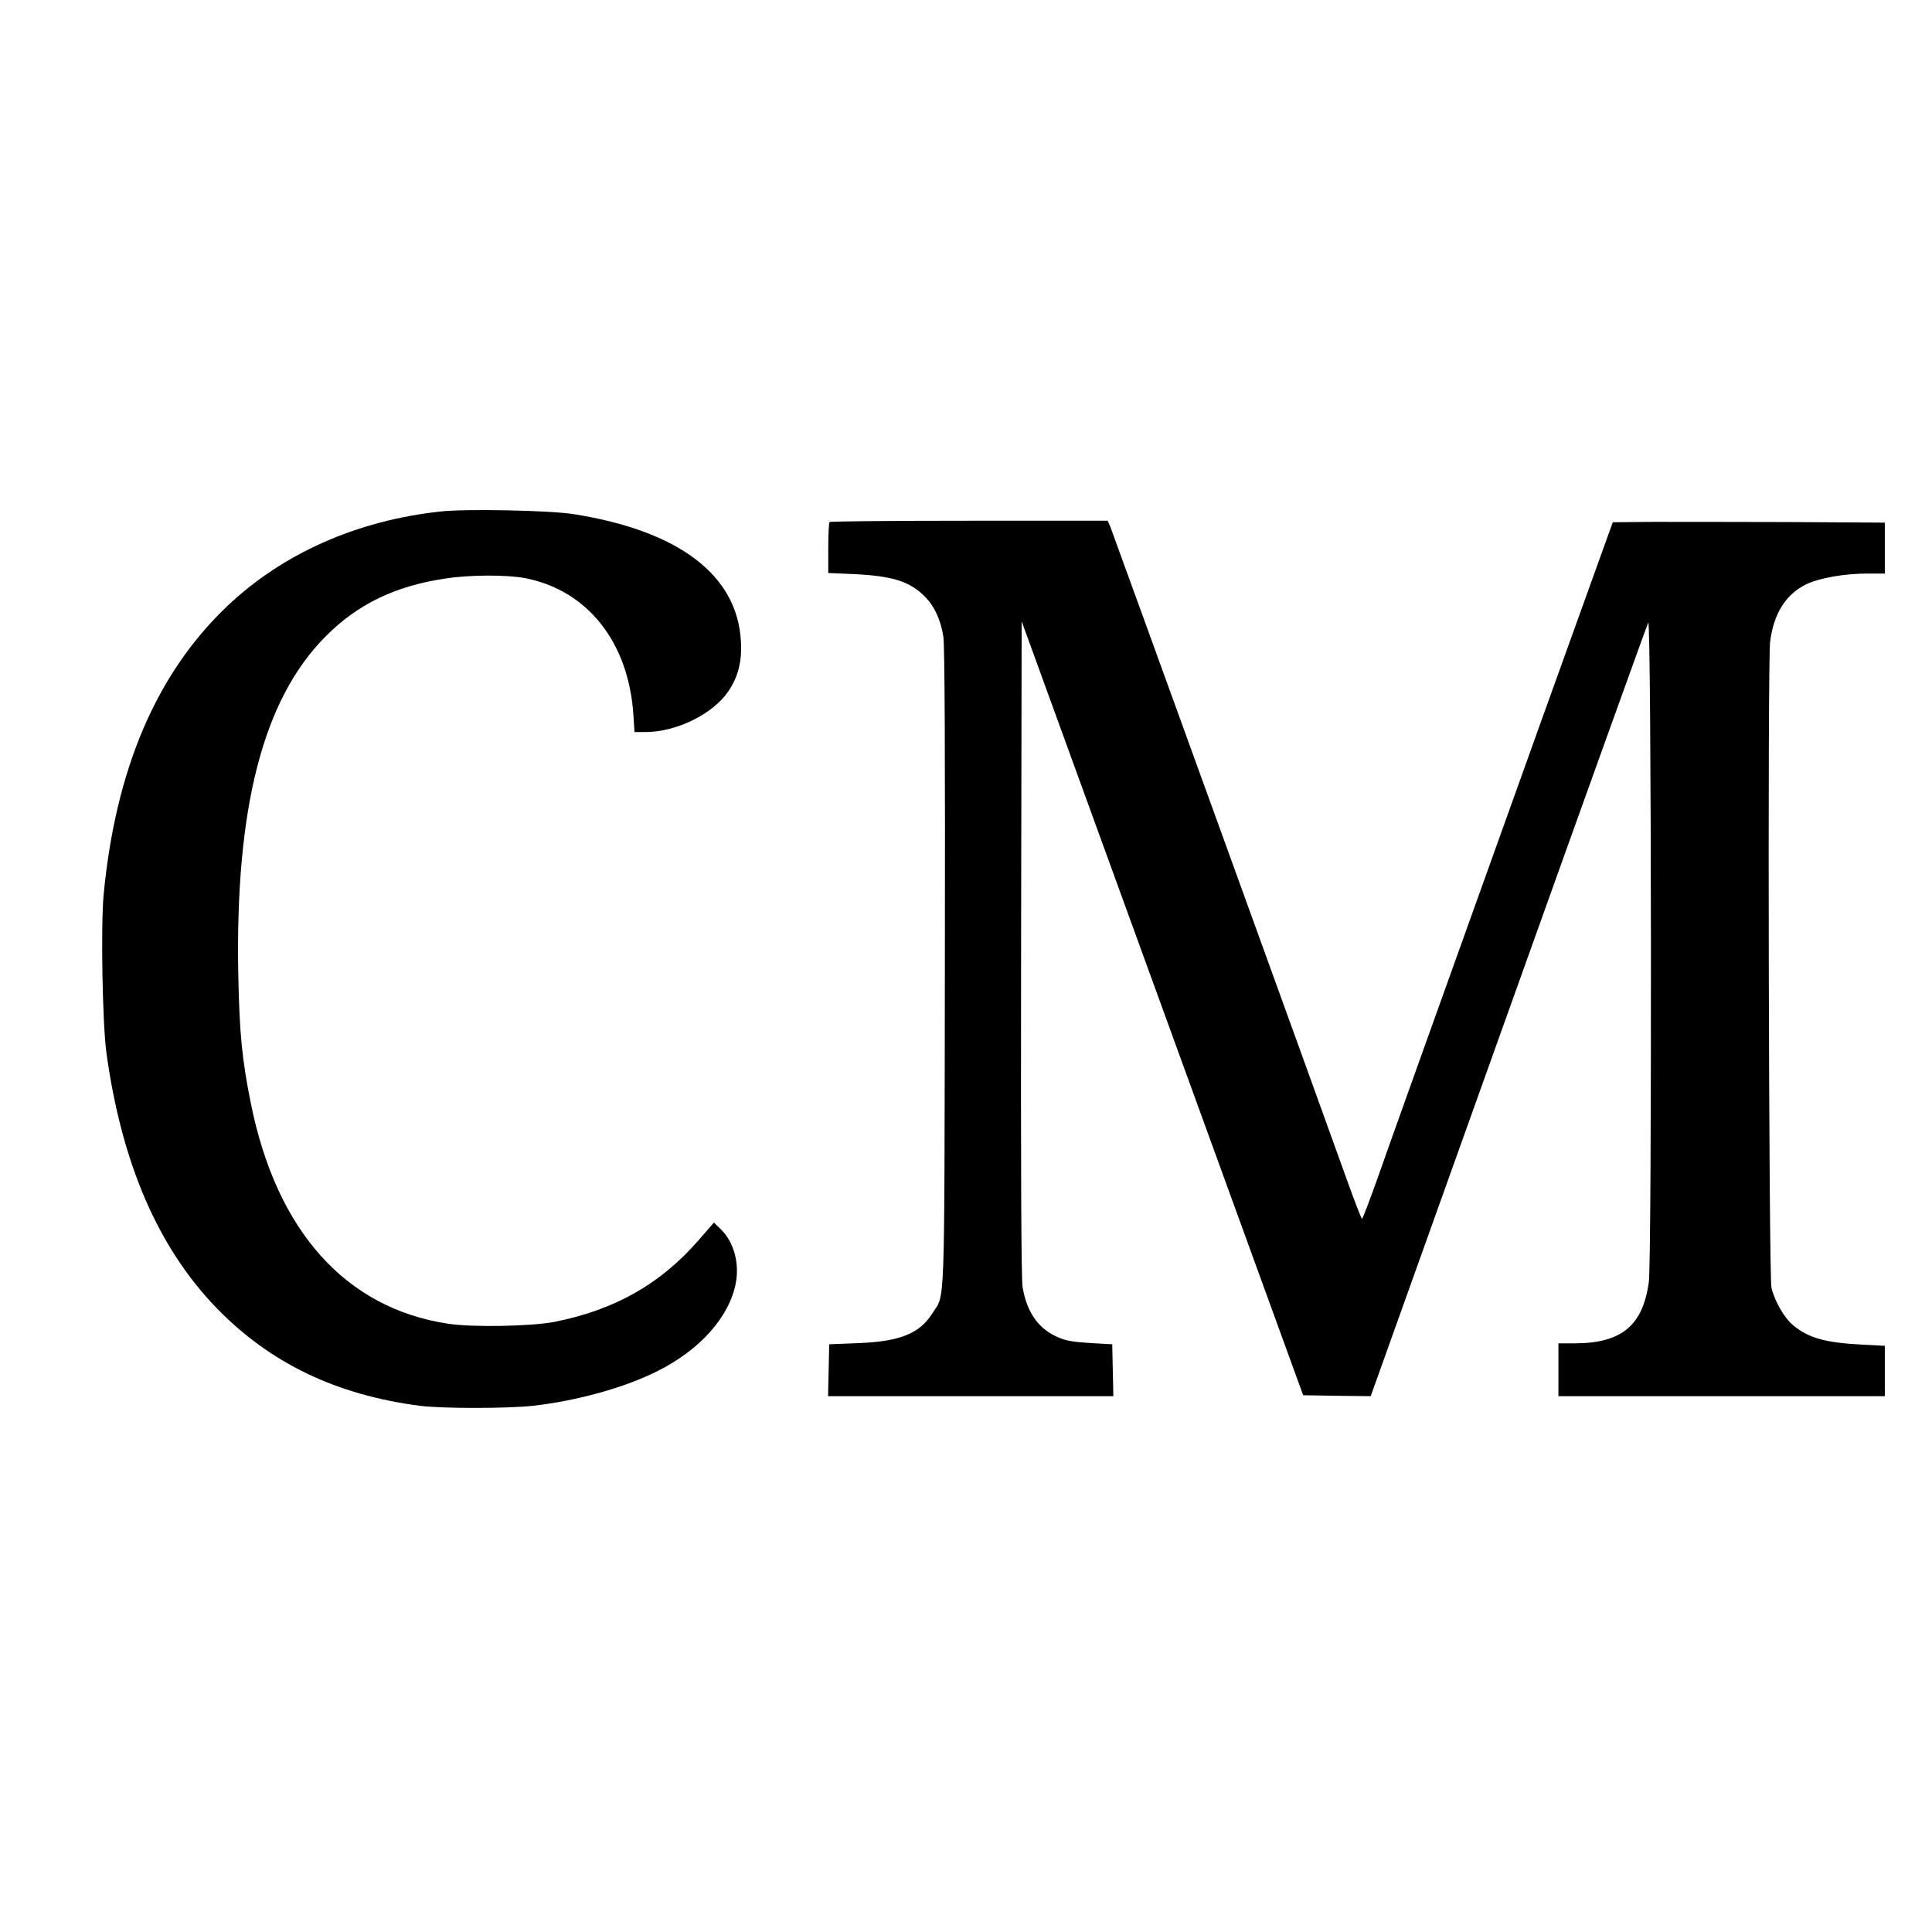
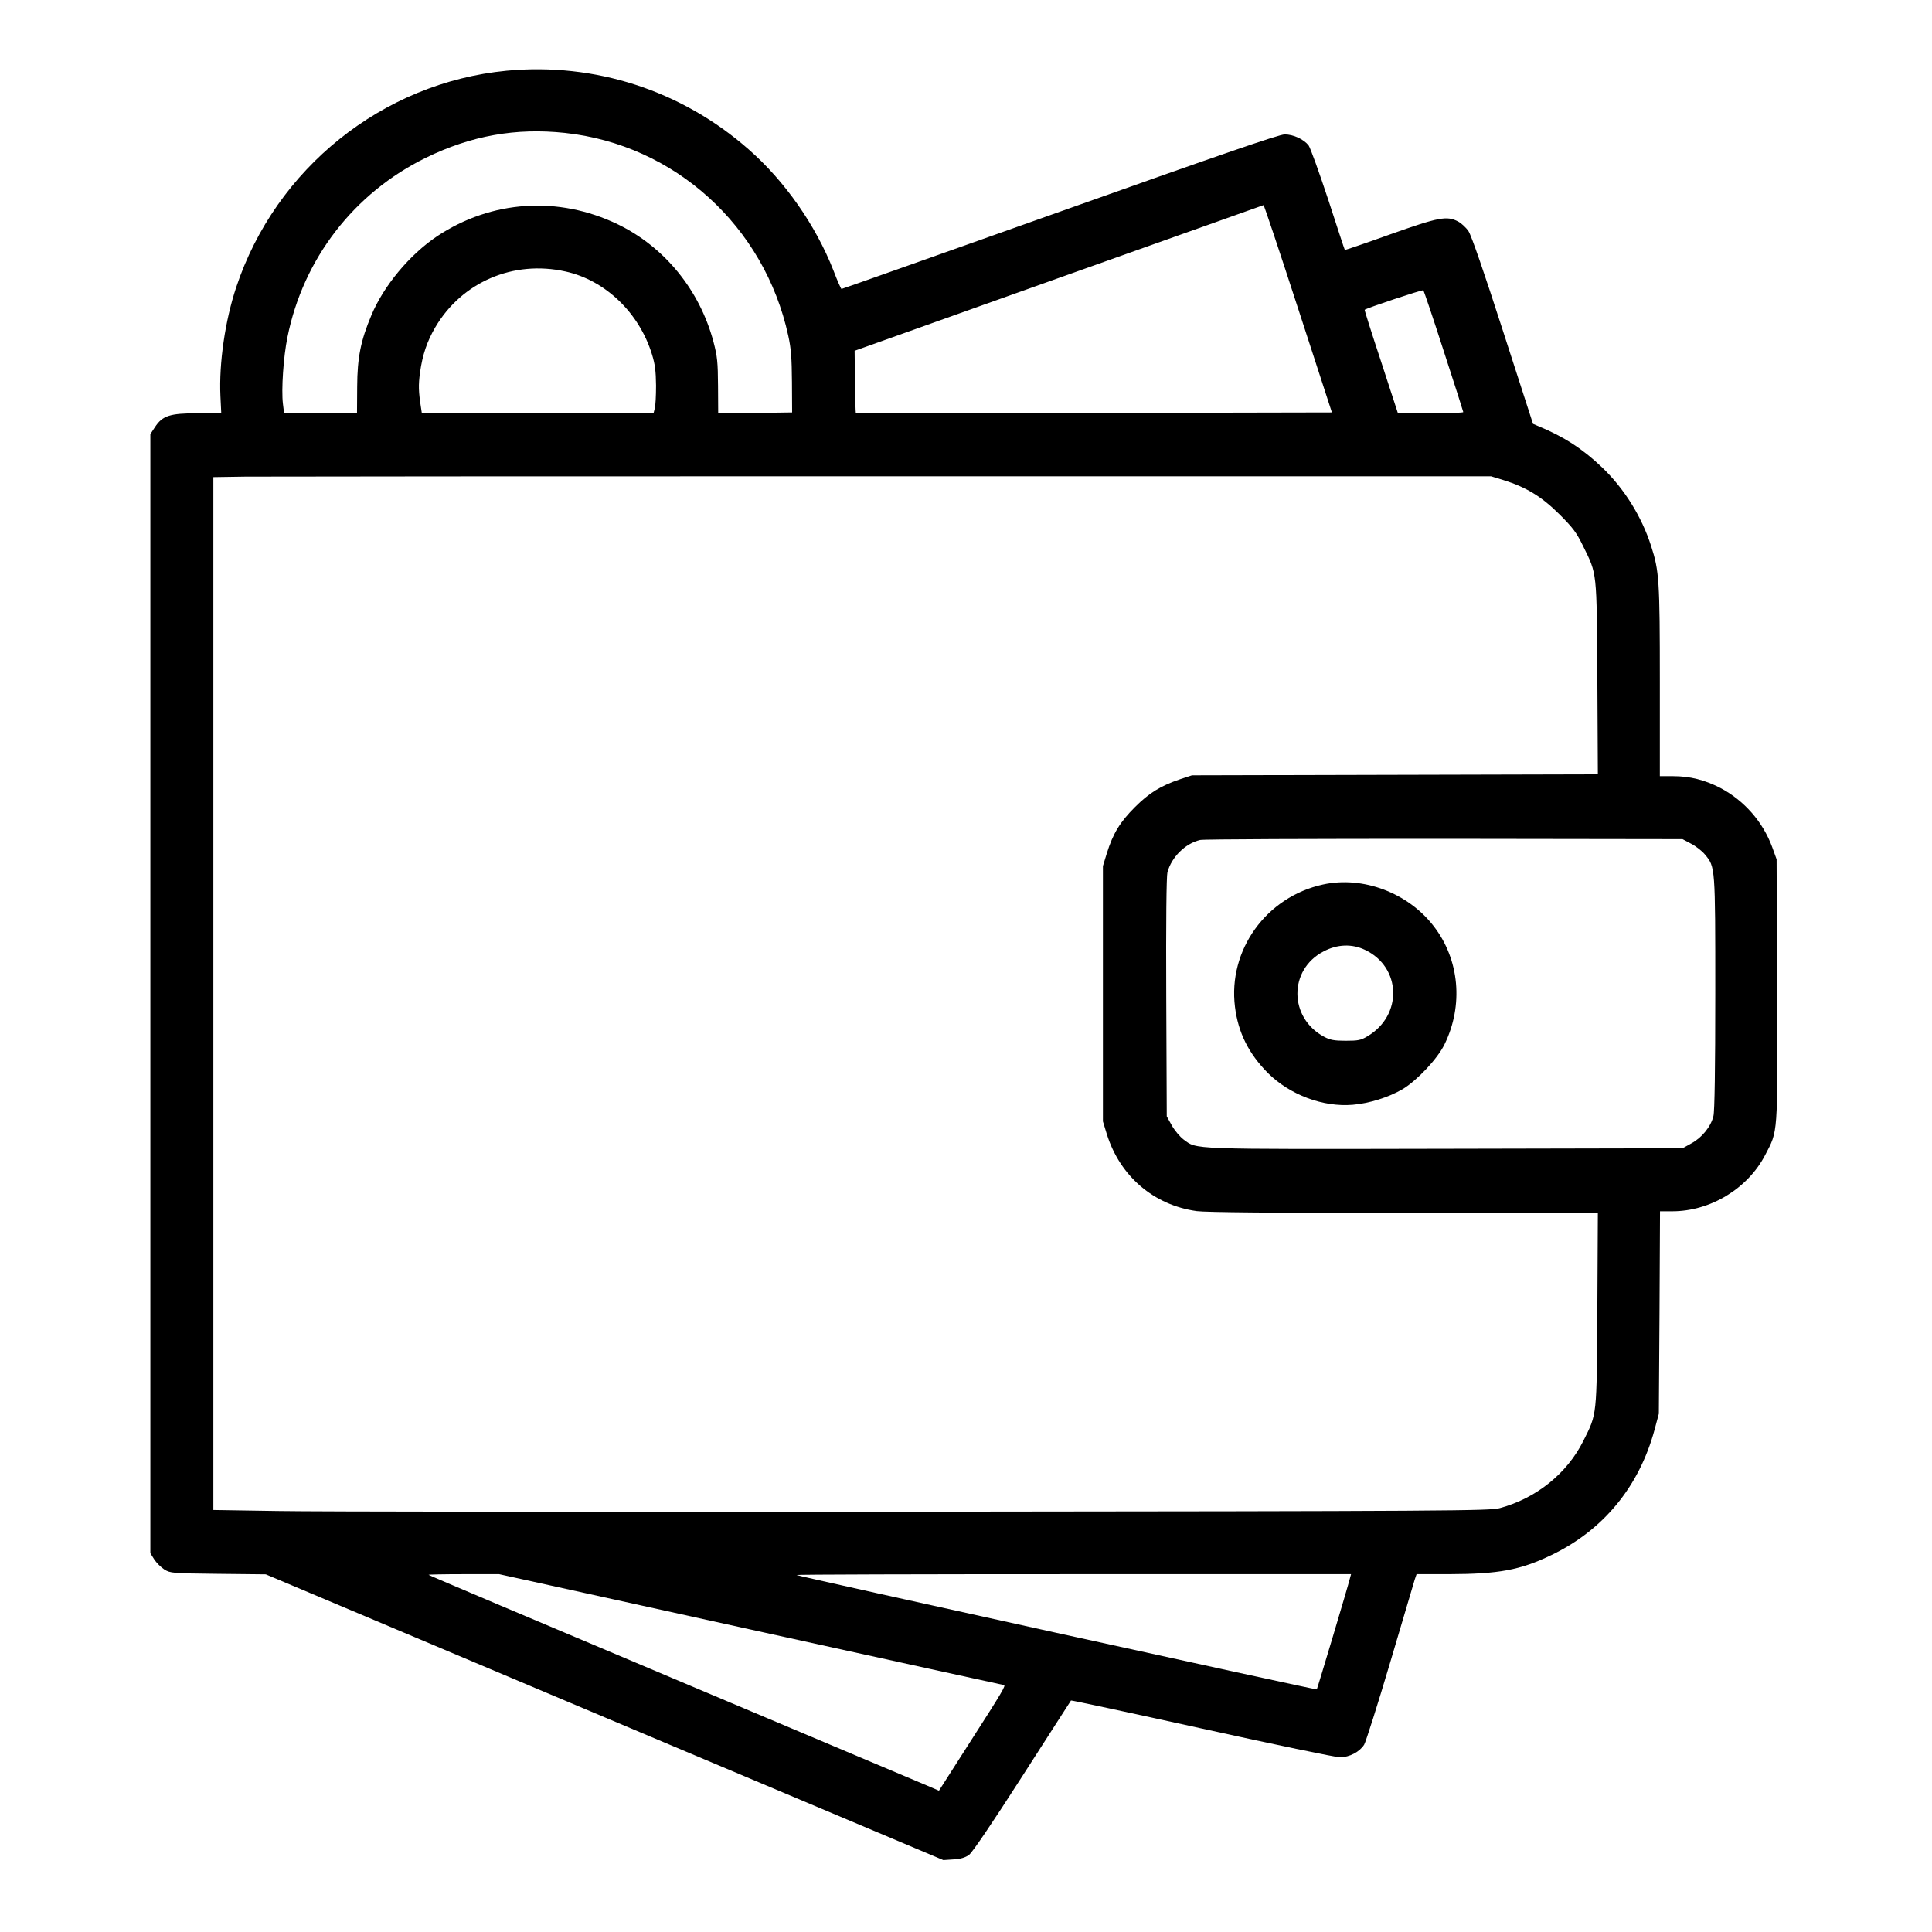
- <svg xmlns="http://www.w3.org/2000/svg" version="1.0" width="1024pt" height="1024pt" viewBox="0 0 1024 1024" preserveAspectRatio="xMidYMid meet">
-   <g transform="translate(0,1024) scale(0.1,-0.1)" fill="#000000" stroke="none">
-     <path d="M2335 7529 c-444 -48 -838 -223 -1132 -503 -374 -356 -591 -864 -654 -1531 -15 -167 -6 -680 15 -835 81 -587 274 -1033 585 -1354 283 -291 632 -459 1076 -517 119 -15 462 -15 600 0 236 27 485 96 658 183 227 113 383 288 417 468 20 105 -11 218 -79 284 l-37 36 -82 -94 c-201 -231 -442 -368 -762 -432 -124 -24 -435 -30 -565 -10 -543 82 -909 491 -1045 1166 -47 232 -61 372 -67 685 -17 883 131 1458 462 1791 170 172 371 269 638 308 130 20 322 20 419 2 331 -64 549 -338 575 -723 l6 -93 57 0 c165 0 356 94 439 214 53 77 74 158 68 266 -18 351 -328 587 -887 675 -126 20 -569 29 -705 14z" />
-     <path d="M4397 7473 c-4 -3 -7 -66 -7 -138 l0 -132 138 -6 c202 -10 293 -38 373 -118 52 -52 85 -124 99 -214 7 -48 10 -591 8 -1755 -3 -1867 2 -1723 -67 -1832 -68 -107 -173 -149 -396 -157 l-150 -6 -3 -137 -3 -138 756 0 756 0 -3 138 -3 137 -105 6 c-115 7 -147 13 -201 40 -92 46 -148 131 -169 257 -7 47 -10 575 -8 1798 l3 1731 746 -2051 746 -2051 179 -3 179 -2 729 2037 c401 1121 735 2049 742 2063 17 33 20 -3374 3 -3496 -32 -230 -144 -323 -391 -324 l-88 0 0 -140 0 -140 865 0 865 0 0 133 0 134 -117 6 c-197 10 -287 35 -368 102 -47 38 -99 128 -116 200 -14 62 -21 3309 -7 3424 19 149 83 251 191 304 69 33 202 57 323 57 l94 0 0 135 0 135 -507 3 c-280 1 -604 1 -722 1 l-213 -2 -370 -1028 c-600 -1673 -806 -2247 -881 -2461 -40 -112 -75 -203 -78 -203 -3 0 -38 89 -77 198 -136 381 -1244 3437 -1257 3470 l-14 32 -734 0 c-403 0 -737 -3 -740 -7z" />
+ <svg xmlns="http://www.w3.org/2000/svg" version="1.0" width="1150pt" height="1150pt" viewBox="0 0 1150 1150" preserveAspectRatio="xMidYMid meet">
+   <g transform="translate(0,1150) scale(0.1,-0.1)" fill="#000000" stroke="none">
+     <path d="M3015 11079 c-737 -71 -1374 -581 -1609 -1289 -66 -198 -103 -452 -94 -647 l5 -103 -140 0 c-166 0 -210 -14 -255 -83 l-27 -41 0 -3330 0 -3331 23 -37 c13 -20 40 -47 60 -60 36 -22 45 -23 321 -26 l283 -3 2017 -851 2016 -850 60 4 c42 2 70 11 92 26 20 14 135 184 318 469 158 247 289 449 290 451 2 2 352 -73 779 -167 426 -94 796 -171 822 -171 56 0 117 32 144 75 10 17 80 237 155 490 75 253 141 475 146 493 l11 32 191 0 c300 1 425 24 612 114 308 148 521 406 613 744 l26 97 4 603 3 602 73 0 c227 0 449 135 553 335 77 148 74 109 71 982 l-3 778 -26 72 c-56 152 -167 278 -309 353 -94 48 -180 70 -282 70 l-78 0 0 564 c0 601 -4 658 -52 806 -56 175 -160 342 -292 468 -114 109 -226 182 -376 244 l-35 15 -179 554 c-112 348 -188 568 -205 593 -14 21 -42 47 -61 57 -67 36 -115 27 -405 -76 -147 -53 -269 -94 -270 -93 -2 2 -46 137 -99 300 -54 163 -106 308 -117 323 -30 37 -91 65 -142 65 -33 0 -376 -118 -1338 -460 -712 -253 -1296 -460 -1300 -460 -3 0 -25 49 -48 110 -106 270 -290 533 -505 721 -399 351 -915 518 -1441 468z m347 -370 c655 -70 1188 -555 1330 -1207 17 -77 21 -134 22 -277 l1 -180 -220 -3 -220 -2 -1 162 c-1 143 -4 175 -27 263 -82 308 -291 565 -570 700 -353 170 -751 144 -1075 -71 -164 -110 -319 -296 -392 -472 -63 -150 -83 -250 -84 -424 l-1 -158 -217 0 -217 0 -7 57 c-10 84 3 279 27 396 94 468 397 859 824 1068 270 132 536 179 827 148z m4365 -1046 l201 -618 -1416 -3 c-778 -1 -1416 -1 -1418 1 -1 1 -4 85 -5 186 l-2 183 1214 433 c668 238 1217 433 1220 434 3 1 96 -277 206 -616z m-4361 221 c237 -52 439 -246 515 -494 18 -58 23 -99 24 -185 0 -60 -3 -122 -8 -137 l-7 -28 -690 0 -689 0 -5 33 c-15 96 -16 134 -6 209 15 107 42 186 91 270 159 270 465 401 775 332z m5228 -475 c64 -196 116 -359 116 -362 0 -4 -88 -7 -195 -7 l-194 0 -100 307 c-56 169 -100 308 -98 309 11 10 344 121 349 116 4 -4 59 -167 122 -363z m356 -767 c134 -42 225 -97 331 -202 82 -82 102 -108 142 -190 84 -171 81 -142 85 -787 l3 -572 -1208 -3 -1208 -3 -70 -23 c-117 -40 -184 -81 -270 -167 -88 -88 -130 -156 -167 -275 l-23 -75 0 -760 0 -760 23 -75 c78 -251 280 -424 536 -459 52 -7 460 -11 1232 -11 l1155 0 -3 -572 c-4 -647 -1 -620 -84 -786 -97 -193 -279 -340 -497 -399 -58 -16 -288 -18 -3477 -21 -1878 -2 -3587 0 -3797 4 l-383 6 0 3074 0 3074 193 3 c105 1 1816 2 3802 2 l3610 0 75 -23z m1116 -2164 c29 -15 66 -44 83 -65 61 -74 61 -68 61 -825 0 -452 -4 -704 -11 -731 -15 -63 -68 -128 -130 -162 l-54 -30 -1414 -3 c-1550 -3 -1472 -5 -1557 56 -21 16 -52 53 -69 83 l-30 54 -3 708 c-2 453 1 721 7 745 25 91 106 171 194 192 18 5 671 7 1452 7 l1420 -2 51 -27z m-5596 -4678 c825 -181 1502 -330 1505 -330 15 0 -10 -42 -193 -327 l-193 -302 -67 29 c-37 16 -719 303 -1517 640 -797 336 -1452 613 -1454 616 -2 2 91 4 208 4 l212 0 1499 -330z m3566 308 c-14 -57 -195 -661 -198 -664 -5 -4 -3090 674 -3097 681 -2 3 739 5 1648 5 l1653 0 -6 -22z" />
+     <path d="M7875 6235 c-339 -74 -566 -391 -524 -728 19 -154 82 -279 196 -394 131 -130 328 -204 505 -189 99 8 215 45 297 93 85 51 207 180 249 266 114 232 90 505 -64 704 -153 199 -422 300 -659 248z m250 -389 c217 -103 225 -390 15 -514 -39 -24 -56 -27 -130 -27 -69 0 -93 5 -127 23 -212 112 -214 401 -4 509 81 43 169 46 246 9z" />
  </g>
</svg>
